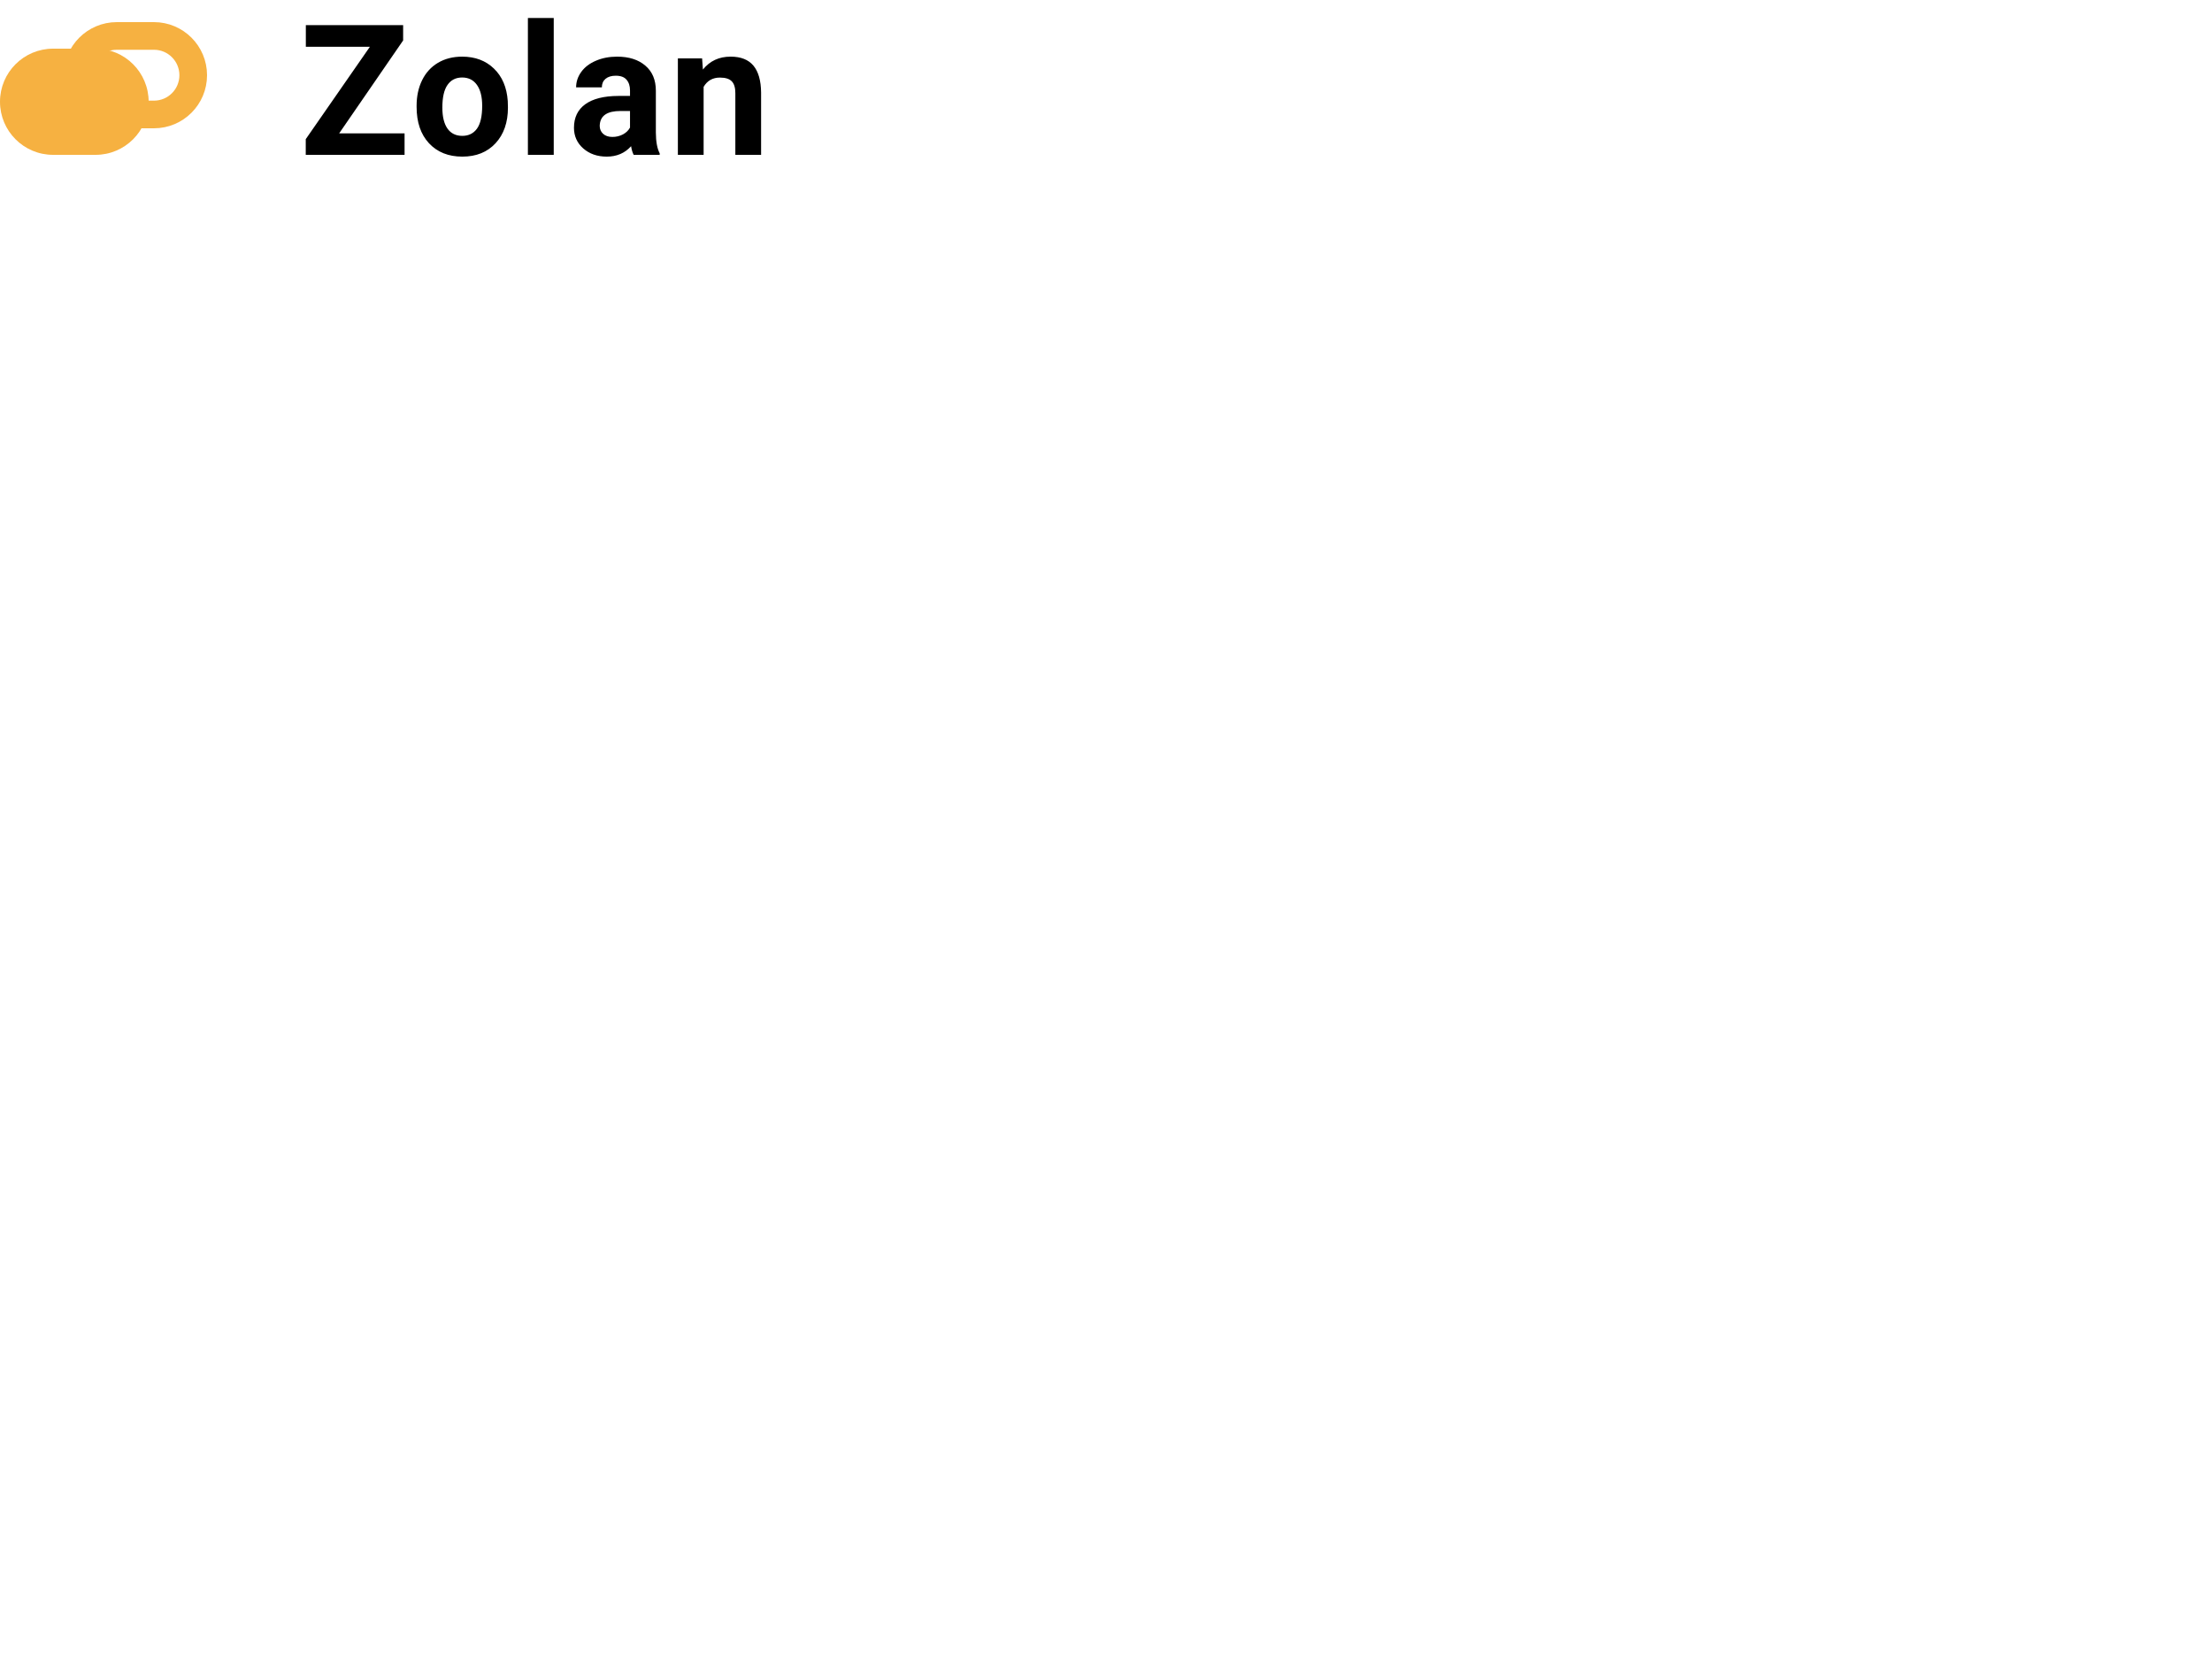
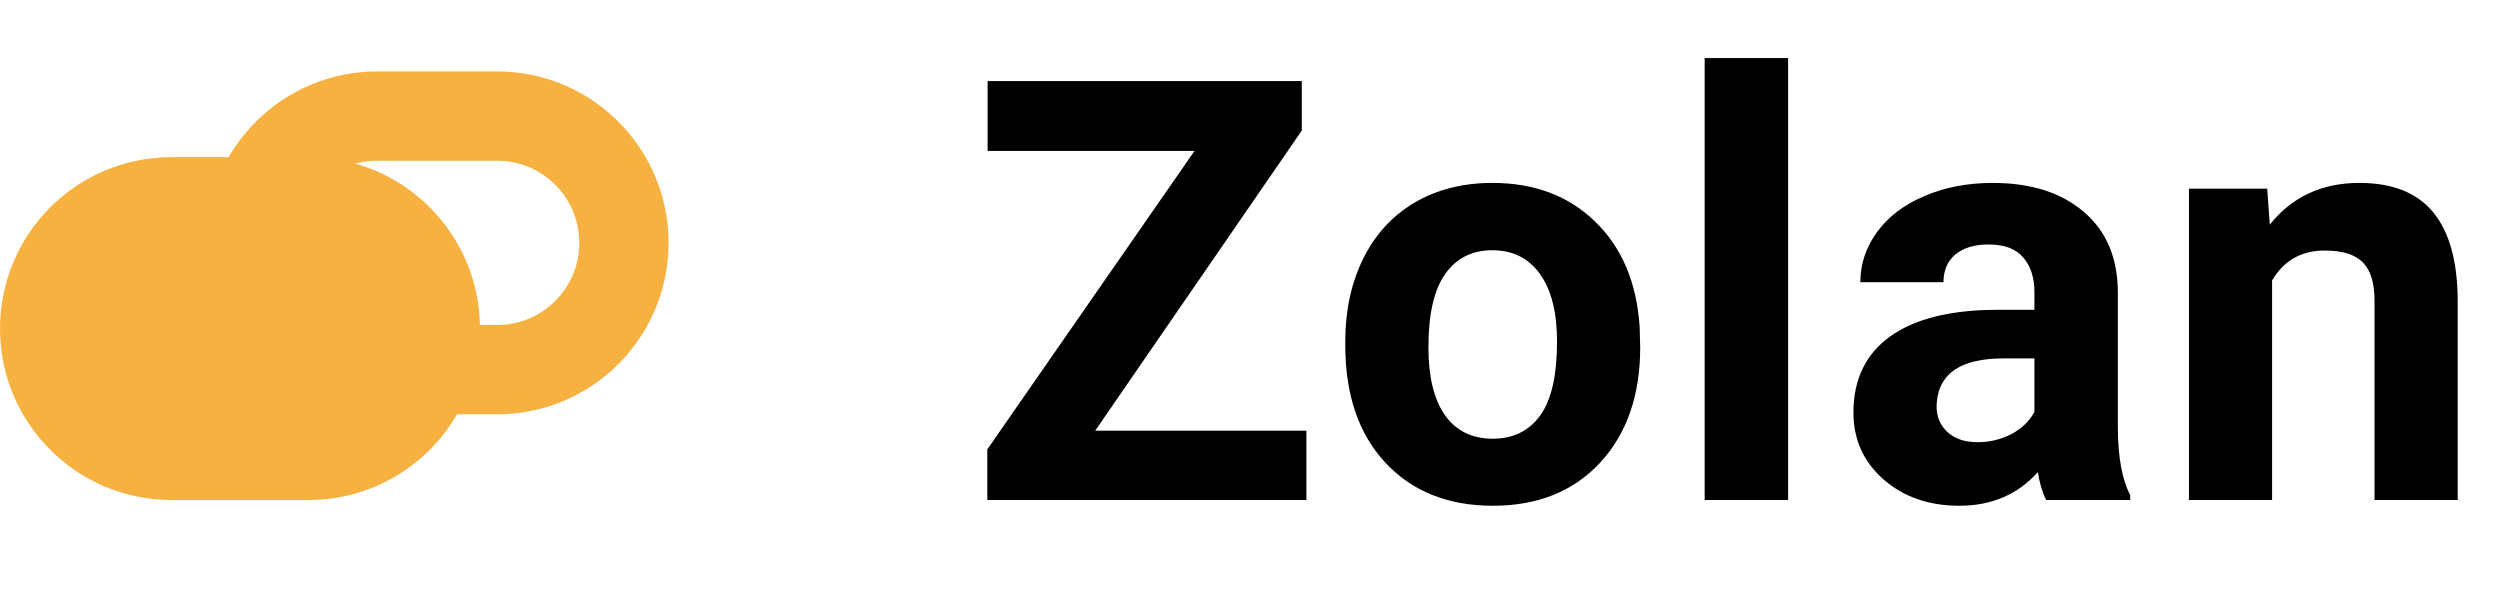
- <svg xmlns="http://www.w3.org/2000/svg" width="400" height="300" fill="none">
+ <svg xmlns="http://www.w3.org/2000/svg" width="140" height="33" fill="none">
  <rect y="8.8" width="26.88" height="19.2" rx="9.6" fill="#F6B141" />
  <rect x="14.02" y="6.5" width="20.92" height="14.2" rx="7.1" stroke="#F6B141" stroke-width="5" />
  <path d="M61.332 24.117h11.827V28H55.29v-2.836l11.602-16.71H55.306V4.54H72.9v2.772L61.332 24.117zm14.003-4.995c0-1.73.333-3.271.999-4.625.666-1.353 1.622-2.4 2.868-3.142 1.257-.741 2.713-1.112 4.367-1.112 2.352 0 4.27.72 5.752 2.16 1.493 1.439 2.326 3.394 2.498 5.865l.032 1.192c0 2.675-.746 4.823-2.24 6.445-1.493 1.612-3.496 2.417-6.01 2.417s-4.522-.805-6.026-2.417c-1.493-1.611-2.24-3.803-2.24-6.574v-.21zm4.657.338c0 1.654.311 2.922.934 3.803.623.87 1.515 1.305 2.675 1.305 1.128 0 2.009-.43 2.643-1.29.633-.87.95-2.255.95-4.156 0-1.622-.317-2.88-.95-3.77-.634-.893-1.526-1.338-2.675-1.338-1.139 0-2.02.446-2.643 1.337-.623.88-.934 2.25-.934 4.109zM100.134 28h-4.673V3.25h4.673V28zm14.454 0c-.215-.419-.371-.94-.467-1.563-1.128 1.257-2.595 1.885-4.399 1.885-1.708 0-3.126-.494-4.254-1.482-1.117-.988-1.676-2.235-1.676-3.738 0-1.848.682-3.266 2.046-4.254 1.375-.989 3.357-1.488 5.946-1.499h2.143v-.999c0-.806-.209-1.45-.628-1.934-.408-.483-1.058-.725-1.95-.725-.784 0-1.402.188-1.853.564-.44.376-.661.892-.661 1.547h-4.656c0-1.01.311-1.944.934-2.803.623-.86 1.504-1.531 2.643-2.015 1.139-.494 2.417-.74 3.835-.74 2.148 0 3.851.542 5.108 1.627 1.267 1.074 1.901 2.588 1.901 4.544v7.557c.011 1.654.242 2.905.693 3.754V28h-4.705zm-3.851-3.239a4.07 4.07 0 0 0 1.901-.45c.58-.313 1.01-.726 1.289-1.242v-2.997h-1.74c-2.331 0-3.572.806-3.722 2.417l-.016.274c0 .58.204 1.058.612 1.434.408.376.967.564 1.676.564zm16.226-14.196l.145 2.015c1.246-1.558 2.917-2.337 5.012-2.337 1.847 0 3.222.543 4.125 1.628.902 1.085 1.364 2.707 1.385 4.866V28h-4.656V16.85c0-.989-.215-1.703-.645-2.144-.43-.45-1.144-.676-2.143-.676-1.311 0-2.293.558-2.949 1.676V28h-4.656V10.565h4.382z" fill="#000" />
</svg>
